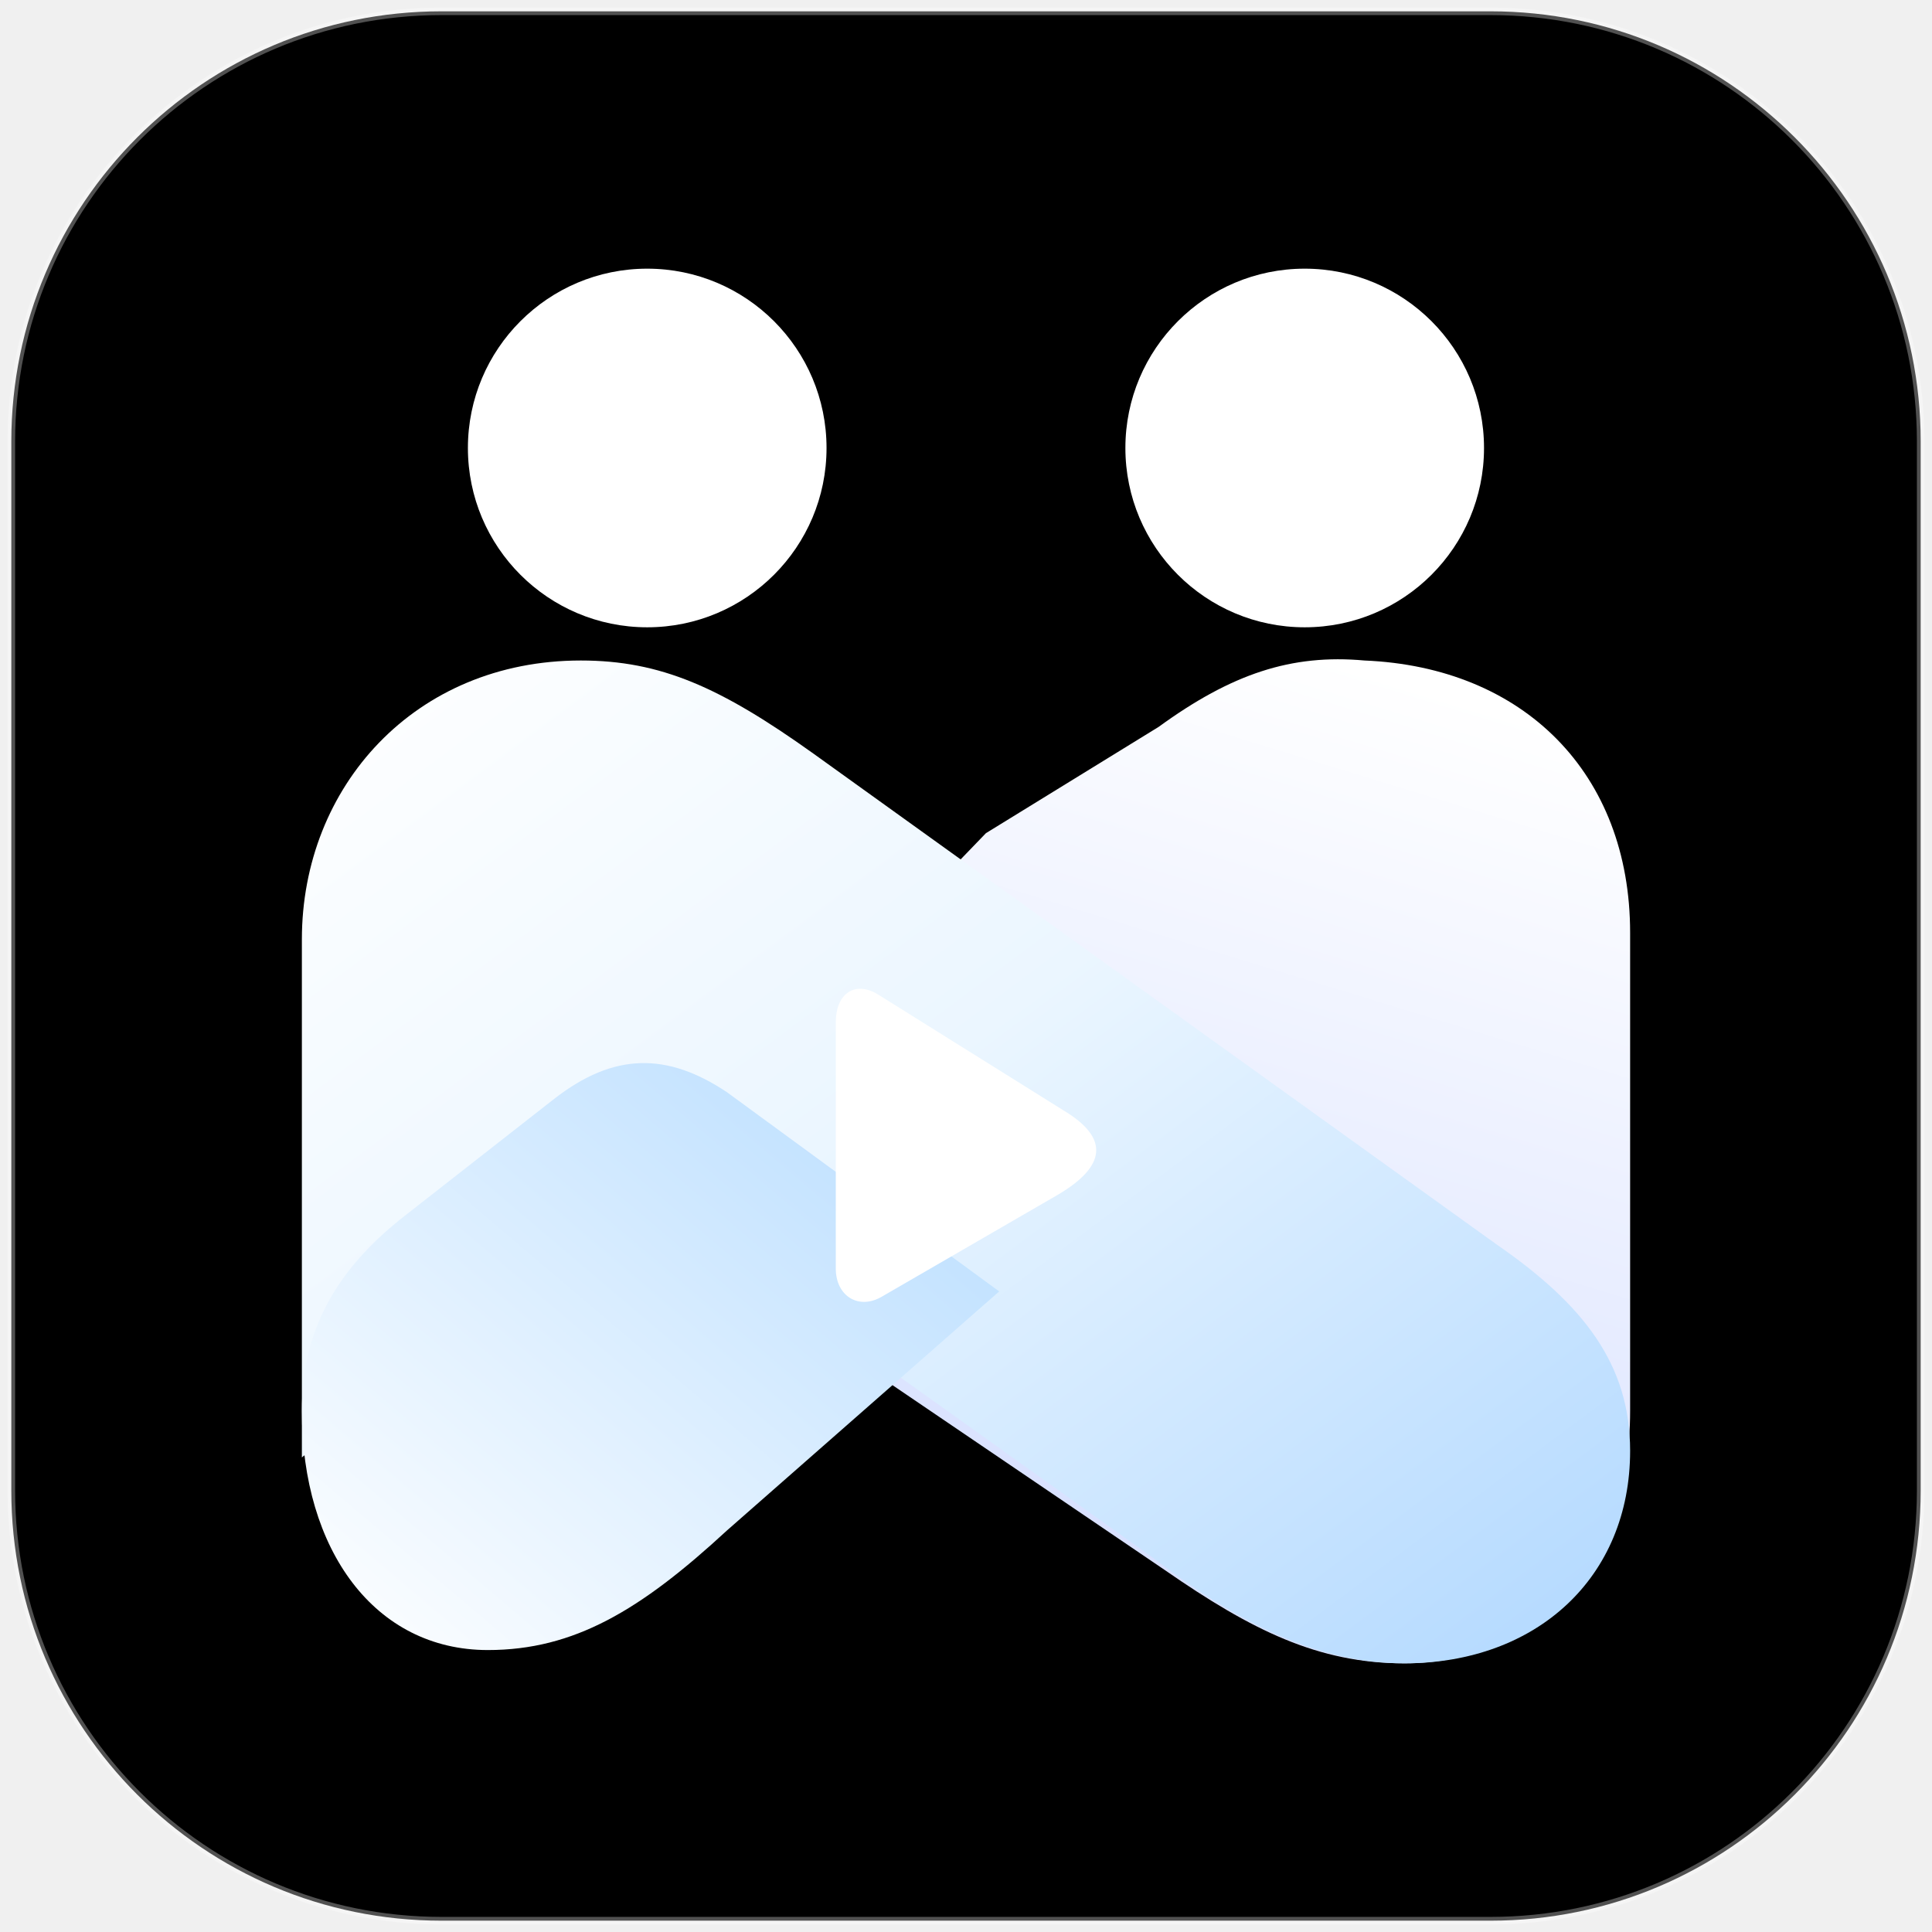
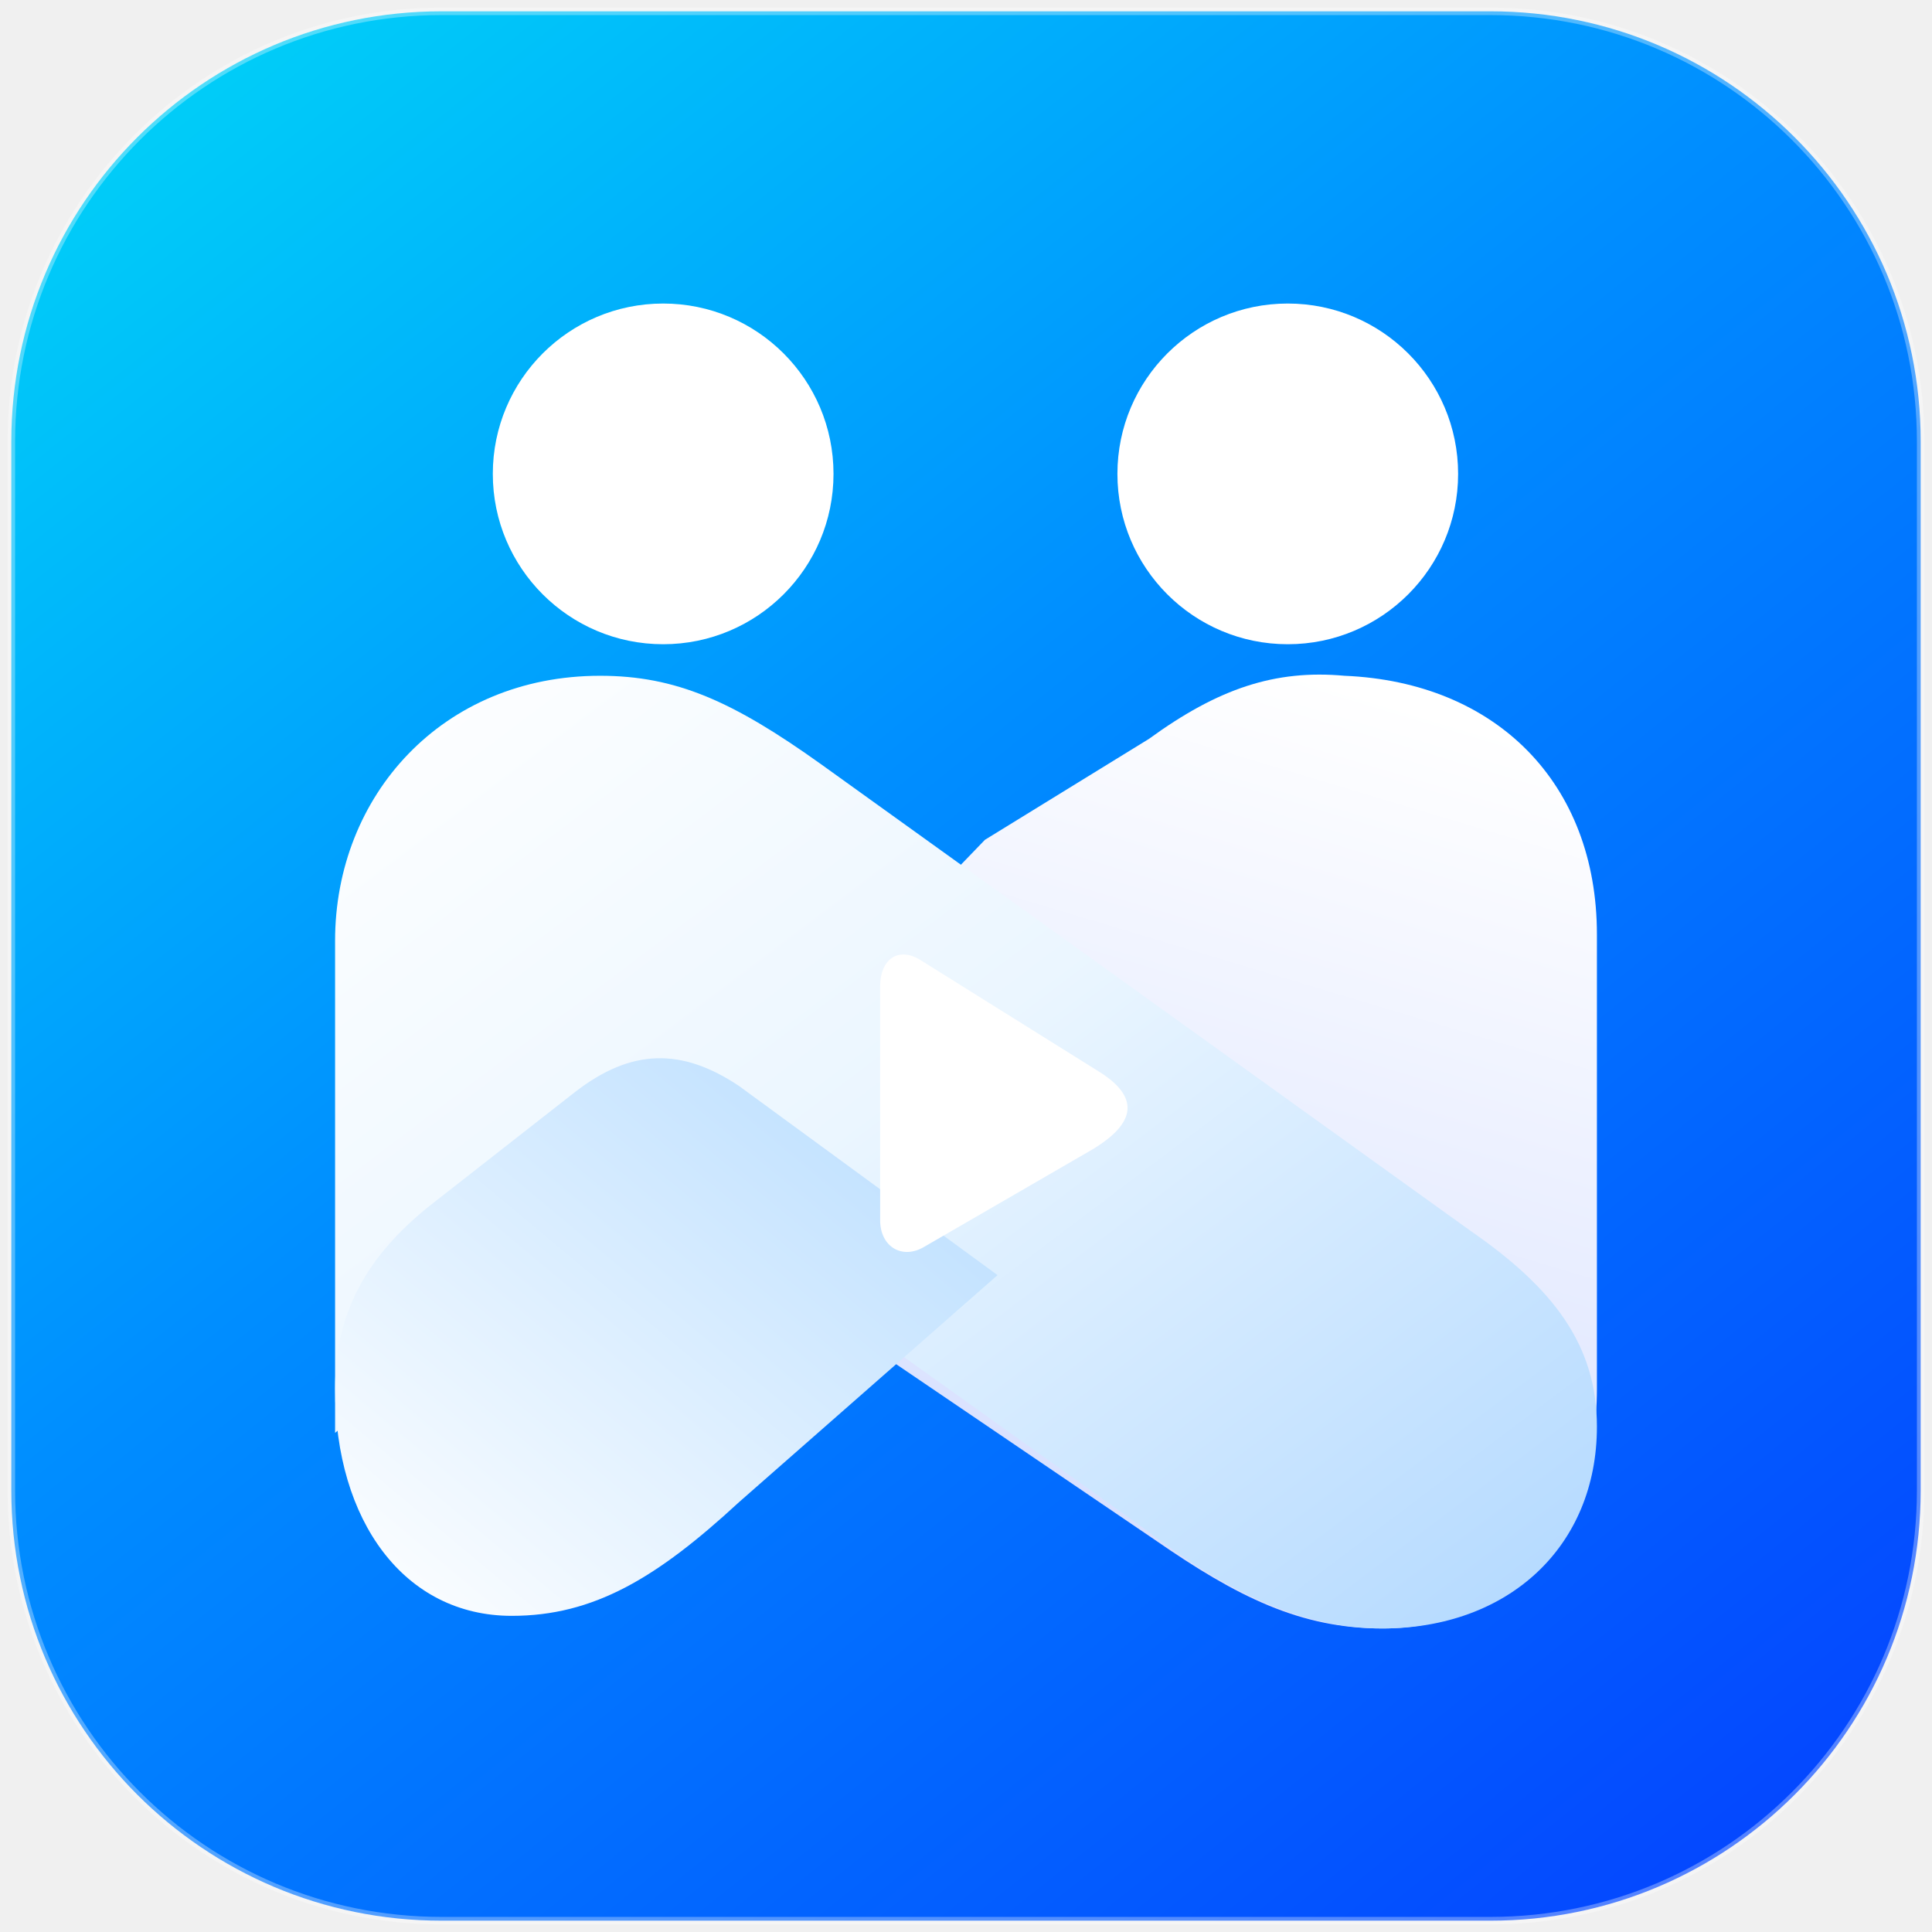
- <svg xmlns="http://www.w3.org/2000/svg" width="256" height="256" viewBox="0 0 256 256" role="img" aria-labelledby="title">
+ <svg xmlns="http://www.w3.org/2000/svg" xmlns:xlink="http://www.w3.org/1999/xlink" width="256" height="256" viewBox="0 0 256 256" role="img" aria-labelledby="title desc">
  <defs>
+     <linearGradient id="cyanHead" x1="0" y1="0" x2=".65" y2="1">
+       <stop stop-color="#06DFFF" />
+       <stop offset=".48" stop-color="#00B9F4" />
+       <stop offset="1" stop-color="#0064FF" />
+     </linearGradient>
+     <linearGradient id="purpleHead" x1=".85" y1="0" x2=".2" y2="1">
+       <stop stop-color="#C34DFF" />
+       <stop offset=".55" stop-color="#9140FF" />
+       <stop offset="1" stop-color="#5E25FF" />
+     </linearGradient>
+     <linearGradient id="backRibbon" x1="1" y1="0" x2=".1" y2="1">
+       <stop stop-color="#CE55F4" />
+       <stop offset=".38" stop-color="#9841FD" />
+       <stop offset="1" stop-color="#413CFF" />
+     </linearGradient>
+     <linearGradient id="frontRibbon" gradientUnits="userSpaceOnUse" x1="8" y1="84" x2="188" y2="204">
+       <stop stop-color="#00D4F3" />
+       <stop offset=".3" stop-color="#009EFE" />
+       <stop offset=".62" stop-color="#2448FF" />
+       <stop offset="1" stop-color="#7620FF" />
+     </linearGradient>
+     <linearGradient id="leftFold" x1=".2" y1="1" x2=".8" y2="0">
+       <stop stop-color="#00C2F6" />
+       <stop offset=".48" stop-color="#0095FF" />
+       <stop offset="1" stop-color="#0751FF" />
+     </linearGradient>
+     <linearGradient id="play" x1=".3" y1="0" x2=".75" y2="1">
+       <stop stop-color="#FFFFFF" />
+       <stop offset=".48" stop-color="#F4FDFF" />
+       <stop offset="1" stop-color="#BDD9FF" />
+     </linearGradient>
    <linearGradient id="whiteBack" x1=".7" y1="0" x2=".4" y2="1">
      <stop stop-color="#FFFFFF" />
      <stop offset="1" stop-color="#D2DCFF" />
    </linearGradient>
    <linearGradient id="whiteFront" x1="0" y1="0" x2="1" y2="1">
      <stop stop-color="#FFFFFF" />
      <stop offset=".44" stop-color="#EBF6FF" />
      <stop offset="1" stop-color="#B1D8FF" />
    </linearGradient>
    <linearGradient id="whiteFold" x1="0" y1="1" x2="1" y2="0">
      <stop stop-color="#FFFFFF" />
      <stop offset="1" stop-color="#B6DCFF" />
    </linearGradient>
+     <linearGradient id="wordSpace" x1="0" y1=".15" x2="1" y2=".85">
+       <stop stop-color="#00B8F4" />
+       <stop offset=".32" stop-color="#0071FF" />
+       <stop offset=".63" stop-color="#4C35FF" />
+       <stop offset="1" stop-color="#9515F5" />
+     </linearGradient>
+     <linearGradient id="wordSpaceBright" x1="0" y1="0" x2="1" y2="1">
+       <stop stop-color="#18D0FF" />
+       <stop offset=".34" stop-color="#2B92FF" />
+       <stop offset=".72" stop-color="#8866FF" />
+       <stop offset="1" stop-color="#C279FF" />
+     </linearGradient>
+     <linearGradient id="appWhite" x1="0" y1="0" x2="1" y2="1">
+       <stop stop-color="#FFFFFF" />
+       <stop offset="1" stop-color="#F3F6FF" />
+     </linearGradient>
+     <linearGradient id="appDark" x1="0" y1="0" x2="1" y2="1">
+       <stop stop-color="#15233F" />
+       <stop offset="1" stop-color="#070C22" />
+     </linearGradient>
+     <linearGradient id="appBlue" x1=".1" y1="0" x2=".9" y2="1">
+       <stop stop-color="#00CFF8" />
+       <stop offset=".42" stop-color="#008EFF" />
+       <stop offset="1" stop-color="#0446FF" />
+     </linearGradient>
+     <linearGradient id="appViolet" x1="0" y1="0" x2="1" y2="1">
+       <stop stop-color="#AE70FF" />
+       <stop offset=".4" stop-color="#8743FF" />
+       <stop offset="1" stop-color="#5913EF" />
+     </linearGradient>
+     <linearGradient id="appOutline" x1="0" y1="1" x2="1" y2="0">
+       <stop stop-color="#008BFF" />
+       <stop offset=".45" stop-color="#3C3CFF" />
+       <stop offset="1" stop-color="#B02DFF" />
+     </linearGradient>
+     <linearGradient id="darkBoard" x1="0" y1="0" x2="1" y2="1">
+       <stop stop-color="#030914" />
+       <stop offset=".6" stop-color="#09152D" />
+       <stop offset="1" stop-color="#0B0922" />
+     </linearGradient>
+     <linearGradient id="glassPanel" x1="0" y1="0" x2="1" y2="1">
+       <stop stop-color="#203559" stop-opacity=".72" />
+       <stop offset="1" stop-color="#172043" stop-opacity=".45" />
+     </linearGradient>
+     <radialGradient id="glowCyan">
+       <stop stop-color="#00BDFF" stop-opacity=".38" />
+       <stop offset=".45" stop-color="#008CFF" stop-opacity=".13" />
+       <stop offset="1" stop-color="#008CFF" stop-opacity="0" />
+     </radialGradient>
+     <radialGradient id="glowPurple">
+       <stop stop-color="#853EFF" stop-opacity=".36" />
+       <stop offset=".45" stop-color="#7538FF" stop-opacity=".14" />
+       <stop offset="1" stop-color="#7538FF" stop-opacity="0" />
+     </radialGradient>
+     <radialGradient id="glowWhite">
+       <stop stop-color="#FFFFFF" stop-opacity=".7" />
+       <stop offset="1" stop-color="#FFFFFF" stop-opacity="0" />
+     </radialGradient>
+     <g id="mark-color">
+       <circle cx="52" cy="27" r="27" fill="url(#cyanHead)" />
+       <circle cx="151" cy="27" r="27" fill="url(#purpleHead)" />
+       <path fill="url(#backRibbon)" d="M103 85 129 69C140 61 149 58 160 59C184 60 200 76 200 100V172C200 195 186 210 166 210C153 210 143 205 130 196L49 141Z" />
+       <path fill="url(#frontRibbon)" d="M42 59C54 59 63 63 77 73L180 147C193 156 200 165 200 178C200 197 186 210 166 210C153 210 141 204 128 194L65 149C53 141 44 142 33 151L0 179V101C0 78 17 59 42 59Z" />
+       <path fill="url(#leftFold)" d="M0 172C0 160 5 151 15 143L38 125C47 118 55 118 64 124L105 154 64 190C51 202 41 208 28 208C11 208 0 193 0 172Z" />
+       <path fill="url(#play)" d="M92.693 104.0C89.193 101.9 86.393 104.0 86.393 108.2V145.3C86.393 149.5 89.893 151.6 93.393 149.5L119.993 134.1C126.993 129.9 127.693 125.7 120.693 121.5L92.693 104.0Z" />
+     </g>
+     <g id="mark-pearl">
+       <circle cx="52" cy="27" r="27" fill="#FFF" />
+       <circle cx="151" cy="27" r="27" fill="#FFF" />
+       <path fill="url(#whiteBack)" d="M103 85 129 69C140 61 149 58 160 59C184 60 200 76 200 100V172C200 195 186 210 166 210C153 210 143 205 130 196L49 141Z" />
+       <path fill="url(#whiteFront)" d="M42 59C54 59 63 63 77 73L180 147C193 156 200 165 200 178C200 197 186 210 166 210C153 210 141 204 128 194L65 149C53 141 44 142 33 151L0 179V101C0 78 17 59 42 59Z" />
+       <path fill="url(#whiteFold)" d="M0 172C0 160 5 151 15 143L38 125C47 118 55 118 64 124L105 154 64 190C51 202 41 208 28 208C11 208 0 193 0 172Z" />
+       <path fill="#FFFFFF" d="M92.693 104.0C89.193 101.9 86.393 104.0 86.393 108.2V145.3C86.393 149.5 89.893 151.6 93.393 149.5L119.993 134.1C126.993 129.9 127.693 125.7 120.693 121.5L92.693 104.0Z" />
+     </g>
+     <g id="mark-white">
+       <circle cx="52" cy="27" r="27" fill="#FFF" />
+       <circle cx="151" cy="27" r="27" fill="#FFF" />
+       <path fill="#FFF" fill-rule="evenodd" d="M42 59C55 59 64 65 77 73L102 91 129 69C140 61 149 58 160 59C184 60 200 76 200 100V172C200 195 186 210 166 210C152 210 140 204 127 194L101 175 64 190C51 202 41 208 28 208C11 208 0 193 0 172V101C0 78 17 59 42 59Z M92.693 104.0C89.193 101.9 86.393 104.0 86.393 108.2V145.3C86.393 149.5 89.893 151.6 93.393 149.5L119.993 134.1C126.993 129.9 127.693 125.7 120.693 121.5L92.693 104.0Z" />
+     </g>
+     <g id="mark-navy">
+       <circle cx="52" cy="27" r="27" fill="#111A34" />
+       <circle cx="151" cy="27" r="27" fill="#111A34" />
+       <path fill="#111A34" fill-rule="evenodd" d="M42 59C55 59 64 65 77 73L102 91 129 69C140 61 149 58 160 59C184 60 200 76 200 100V172C200 195 186 210 166 210C152 210 140 204 127 194L101 175 64 190C51 202 41 208 28 208C11 208 0 193 0 172V101C0 78 17 59 42 59Z M92.693 104.0C89.193 101.9 86.393 104.0 86.393 108.2V145.3C86.393 149.5 89.893 151.6 93.393 149.5L119.993 134.1C126.993 129.9 127.693 125.7 120.693 121.5L92.693 104.0Z" />
+     </g>
  </defs>
-   <rect x="1.5" y="1.5" width="253" height="253" rx="57" fill="#000000" stroke="#FFFFFF" stroke-width="1" stroke-opacity="0.32" />
-   <g transform="translate(40 35.6) scale(0.88)">
-     <circle cx="52" cy="27" r="27" fill="#FFF" />
-     <circle cx="151" cy="27" r="27" fill="#FFF" />
-     <path fill="url(#whiteBack)" d="M103 85 129 69C140 61 149 58 160 59C184 60 200 76 200 100V172C200 195 186 210 166 210C153 210 143 205 130 196L49 141Z" />
-     <path fill="url(#whiteFront)" d="M42 59C54 59 63 63 77 73L180 147C193 156 200 165 200 178C200 197 186 210 166 210C153 210 141 204 128 194L65 149C53 141 44 142 33 151L0 179V101C0 78 17 59 42 59Z" />
-     <path fill="url(#whiteFold)" d="M0 172C0 160 5 151 15 143L38 125C47 118 55 118 64 124L105 154 64 190C51 202 41 208 28 208C11 208 0 193 0 172Z" />
-     <path fill="#FFFFFF" d="M86.693 109.25C83.193 107.15 80.393 109.25 80.393 113.45V150.55C80.393 154.75 83.893 156.85 87.393 154.75L113.993 139.35C120.993 135.15 121.693 130.95 114.693 126.75L86.693 109.25Z" />
+   <g transform="translate(0 0) scale(1.0)">
+     <rect x="1.5" y="1.5" width="253" height="253" rx="57" fill="url(#appBlue)" stroke="#FFFFFF" stroke-width="1" stroke-opacity="0.32" />
+     <use href="#mark-pearl" xlink:href="#mark-pearl" transform="translate(44.4 40.22) scale(0.836)" />
  </g>
</svg>
